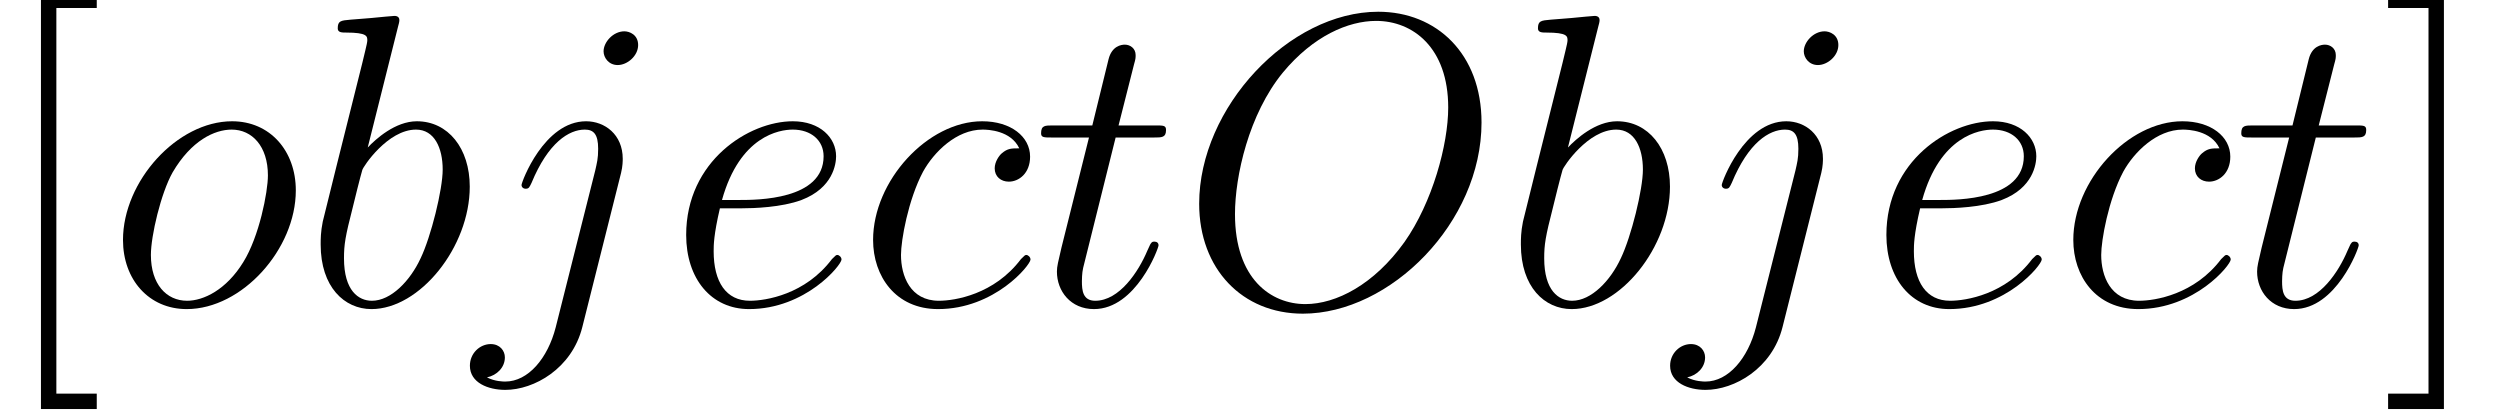
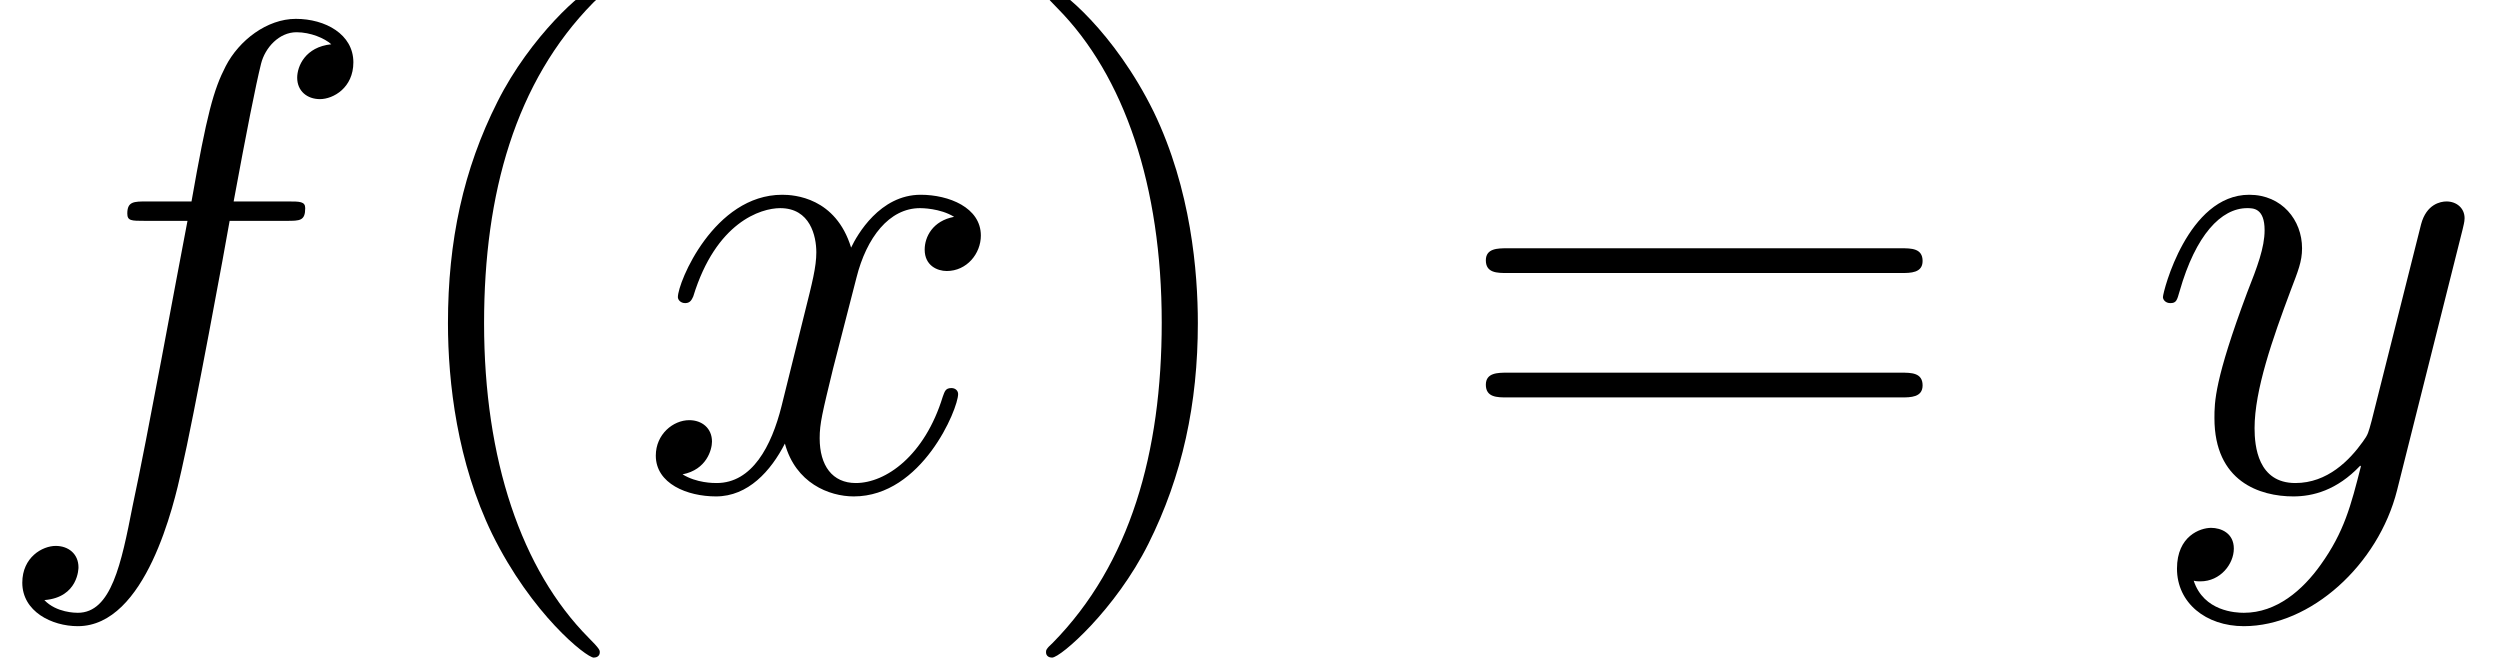
- <svg xmlns="http://www.w3.org/2000/svg" xmlns:xlink="http://www.w3.org/1999/xlink" height="13.509pt" version="1.1" viewBox="0 0 81.098 13.509" width="81.098pt">
+ <svg xmlns="http://www.w3.org/2000/svg" xmlns:xlink="http://www.w3.org/1999/xlink" height="13.509pt" version="1.1" viewBox="0 0 50.495 13.509" width="50.495pt">
  <defs>
-     <path d="M3 3V2.556H1.836V-8.556H3V-9H1.392V3H3Z" id="g0-91" />
-     <path d="M1.86 -9H0.252V-8.556H1.416V2.556H0.252V3H1.86V-9Z" id="g0-93" />
-     <path d="M8.712 -5.256C8.712 -7.236 7.416 -8.448 5.736 -8.448C3.168 -8.448 0.576 -5.688 0.576 -2.916C0.576 -1.032 1.824 0.252 3.564 0.252C6.084 0.252 8.712 -2.376 8.712 -5.256ZM3.636 -0.024C2.652 -0.024 1.608 -0.744 1.608 -2.616C1.608 -3.708 2.004 -5.496 2.988 -6.696C3.864 -7.752 4.872 -8.184 5.676 -8.184C6.732 -8.184 7.752 -7.416 7.752 -5.688C7.752 -4.62 7.296 -2.952 6.492 -1.812C5.616 -0.588 4.524 -0.024 3.636 -0.024Z" id="g1-79" />
-     <path d="M2.772 -8.028C2.784 -8.076 2.808 -8.148 2.808 -8.208C2.808 -8.328 2.688 -8.328 2.664 -8.328C2.652 -8.328 2.22 -8.292 2.004 -8.268C1.8 -8.256 1.62 -8.232 1.404 -8.22C1.116 -8.196 1.032 -8.184 1.032 -7.968C1.032 -7.848 1.152 -7.848 1.272 -7.848C1.884 -7.848 1.884 -7.74 1.884 -7.62C1.884 -7.536 1.788 -7.188 1.74 -6.972L1.452 -5.82C1.332 -5.34 0.648 -2.616 0.6 -2.4C0.54 -2.1 0.54 -1.896 0.54 -1.74C0.54 -0.516 1.224 0.12 2.004 0.12C3.396 0.12 4.836 -1.668 4.836 -3.408C4.836 -4.512 4.212 -5.292 3.312 -5.292C2.688 -5.292 2.124 -4.776 1.896 -4.536L2.772 -8.028ZM2.016 -0.12C1.632 -0.12 1.212 -0.408 1.212 -1.344C1.212 -1.74 1.248 -1.968 1.464 -2.808C1.5 -2.964 1.692 -3.732 1.74 -3.888C1.764 -3.984 2.472 -5.052 3.288 -5.052C3.816 -5.052 4.056 -4.524 4.056 -3.9C4.056 -3.324 3.72 -1.968 3.42 -1.344C3.12 -0.696 2.568 -0.12 2.016 -0.12Z" id="g1-98" />
-     <path d="M4.692 -4.512C4.464 -4.512 4.356 -4.512 4.188 -4.368C4.116 -4.308 3.984 -4.128 3.984 -3.936C3.984 -3.696 4.164 -3.552 4.392 -3.552C4.68 -3.552 5.004 -3.792 5.004 -4.272C5.004 -4.848 4.452 -5.292 3.624 -5.292C2.052 -5.292 0.48 -3.576 0.48 -1.872C0.48 -0.828 1.128 0.12 2.352 0.12C3.984 0.12 5.016 -1.152 5.016 -1.308C5.016 -1.38 4.944 -1.44 4.896 -1.44C4.86 -1.44 4.848 -1.428 4.74 -1.32C3.972 -0.3 2.832 -0.12 2.376 -0.12C1.548 -0.12 1.284 -0.84 1.284 -1.44C1.284 -1.86 1.488 -3.024 1.92 -3.84C2.232 -4.404 2.88 -5.052 3.636 -5.052C3.792 -5.052 4.452 -5.028 4.692 -4.512Z" id="g1-99" />
-     <path d="M2.148 -2.784C2.472 -2.784 3.288 -2.808 3.864 -3.024C4.776 -3.372 4.86 -4.068 4.86 -4.284C4.86 -4.812 4.404 -5.292 3.612 -5.292C2.352 -5.292 0.54 -4.152 0.54 -2.016C0.54 -0.756 1.26 0.12 2.352 0.12C3.984 0.12 5.016 -1.152 5.016 -1.308C5.016 -1.38 4.944 -1.44 4.896 -1.44C4.86 -1.44 4.848 -1.428 4.74 -1.32C3.972 -0.3 2.832 -0.12 2.376 -0.12C1.692 -0.12 1.332 -0.66 1.332 -1.548C1.332 -1.716 1.332 -2.016 1.512 -2.784H2.148ZM1.572 -3.024C2.088 -4.872 3.228 -5.052 3.612 -5.052C4.14 -5.052 4.5 -4.74 4.5 -4.284C4.5 -3.024 2.58 -3.024 2.076 -3.024H1.572Z" id="g1-101" />
-     <path d="M4.2 -3.804C4.248 -3.996 4.248 -4.164 4.248 -4.212C4.248 -4.908 3.732 -5.292 3.192 -5.292C1.98 -5.292 1.332 -3.54 1.332 -3.456C1.332 -3.396 1.38 -3.348 1.452 -3.348C1.548 -3.348 1.56 -3.396 1.62 -3.516C2.1 -4.68 2.7 -5.052 3.156 -5.052C3.408 -5.052 3.54 -4.92 3.54 -4.5C3.54 -4.212 3.504 -4.092 3.456 -3.876L2.316 0.648C2.088 1.536 1.524 2.208 0.864 2.208C0.816 2.208 0.564 2.208 0.336 2.088C0.624 2.028 0.852 1.8 0.852 1.512C0.852 1.32 0.708 1.128 0.444 1.128C0.132 1.128 -0.156 1.392 -0.156 1.752C-0.156 2.244 0.372 2.448 0.864 2.448C1.692 2.448 2.784 1.836 3.084 0.636L4.2 -3.804ZM4.692 -7.488C4.692 -7.788 4.44 -7.884 4.296 -7.884C3.972 -7.884 3.696 -7.572 3.696 -7.308C3.696 -7.128 3.84 -6.912 4.104 -6.912C4.38 -6.912 4.692 -7.176 4.692 -7.488Z" id="g1-106" />
-     <path d="M5.472 -3.3C5.472 -4.44 4.728 -5.292 3.636 -5.292C2.052 -5.292 0.492 -3.564 0.492 -1.872C0.492 -0.732 1.236 0.12 2.328 0.12C3.924 0.12 5.472 -1.608 5.472 -3.3ZM2.34 -0.12C1.74 -0.12 1.296 -0.6 1.296 -1.44C1.296 -1.992 1.584 -3.216 1.92 -3.816C2.46 -4.74 3.132 -5.052 3.624 -5.052C4.212 -5.052 4.668 -4.572 4.668 -3.732C4.668 -3.252 4.416 -1.968 3.96 -1.236C3.468 -0.432 2.808 -0.12 2.34 -0.12Z" id="g1-111" />
-     <path d="M2.412 -4.824H3.516C3.744 -4.824 3.864 -4.824 3.864 -5.04C3.864 -5.172 3.792 -5.172 3.552 -5.172H2.496L2.94 -6.924C2.988 -7.092 2.988 -7.116 2.988 -7.2C2.988 -7.392 2.832 -7.5 2.676 -7.5C2.58 -7.5 2.304 -7.464 2.208 -7.08L1.74 -5.172H0.612C0.372 -5.172 0.264 -5.172 0.264 -4.944C0.264 -4.824 0.348 -4.824 0.576 -4.824H1.644L0.852 -1.656C0.756 -1.236 0.72 -1.116 0.72 -0.96C0.72 -0.396 1.116 0.12 1.788 0.12C3 0.12 3.648 -1.632 3.648 -1.716C3.648 -1.788 3.6 -1.824 3.528 -1.824C3.504 -1.824 3.456 -1.824 3.432 -1.776C3.42 -1.764 3.408 -1.752 3.324 -1.56C3.072 -0.96 2.52 -0.12 1.824 -0.12C1.464 -0.12 1.44 -0.42 1.44 -0.684C1.44 -0.696 1.44 -0.924 1.476 -1.068L2.412 -4.824Z" id="g1-116" />
+     <path d="M5.352 -4.824C5.592 -4.824 5.688 -4.824 5.688 -5.052C5.688 -5.172 5.592 -5.172 5.376 -5.172H4.404C4.632 -6.408 4.8 -7.26 4.896 -7.644C4.968 -7.932 5.22 -8.208 5.532 -8.208C5.784 -8.208 6.036 -8.1 6.156 -7.992C5.688 -7.944 5.544 -7.596 5.544 -7.392C5.544 -7.152 5.724 -7.008 5.952 -7.008C6.192 -7.008 6.552 -7.212 6.552 -7.668C6.552 -8.172 6.048 -8.448 5.52 -8.448C5.004 -8.448 4.5 -8.064 4.26 -7.596C4.044 -7.176 3.924 -6.744 3.648 -5.172H2.844C2.616 -5.172 2.496 -5.172 2.496 -4.956C2.496 -4.824 2.568 -4.824 2.808 -4.824H3.576C3.36 -3.708 2.868 -0.996 2.592 0.288C2.388 1.332 2.208 2.208 1.608 2.208C1.572 2.208 1.224 2.208 1.008 1.98C1.62 1.932 1.62 1.404 1.62 1.392C1.62 1.152 1.44 1.008 1.212 1.008C0.972 1.008 0.612 1.212 0.612 1.668C0.612 2.184 1.14 2.448 1.608 2.448C2.832 2.448 3.336 0.252 3.468 -0.348C3.684 -1.272 4.272 -4.464 4.332 -4.824H5.352Z" id="g0-102" />
+     <path d="M5.688 -4.896C5.304 -4.824 5.16 -4.536 5.16 -4.308C5.16 -4.02 5.388 -3.924 5.556 -3.924C5.916 -3.924 6.168 -4.236 6.168 -4.56C6.168 -5.064 5.592 -5.292 5.088 -5.292C4.356 -5.292 3.948 -4.572 3.84 -4.344C3.564 -5.244 2.82 -5.292 2.604 -5.292C1.38 -5.292 0.732 -3.72 0.732 -3.456C0.732 -3.408 0.78 -3.348 0.864 -3.348C0.96 -3.348 0.984 -3.42 1.008 -3.468C1.416 -4.8 2.22 -5.052 2.568 -5.052C3.108 -5.052 3.216 -4.548 3.216 -4.26C3.216 -3.996 3.144 -3.72 3 -3.144L2.592 -1.5C2.412 -0.78 2.064 -0.12 1.428 -0.12C1.368 -0.12 1.068 -0.12 0.816 -0.276C1.248 -0.36 1.344 -0.72 1.344 -0.864C1.344 -1.104 1.164 -1.248 0.936 -1.248C0.648 -1.248 0.336 -0.996 0.336 -0.612C0.336 -0.108 0.9 0.12 1.416 0.12C1.992 0.12 2.4 -0.336 2.652 -0.828C2.844 -0.12 3.444 0.12 3.888 0.12C5.112 0.12 5.76 -1.452 5.76 -1.716C5.76 -1.776 5.712 -1.824 5.64 -1.824C5.532 -1.824 5.52 -1.764 5.484 -1.668C5.16 -0.612 4.464 -0.12 3.924 -0.12C3.504 -0.12 3.276 -0.432 3.276 -0.924C3.276 -1.188 3.324 -1.38 3.516 -2.172L3.936 -3.804C4.116 -4.524 4.524 -5.052 5.076 -5.052C5.1 -5.052 5.436 -5.052 5.688 -4.896Z" id="g0-120" />
+     <path d="M3.156 1.344C2.832 1.8 2.364 2.208 1.776 2.208C1.632 2.208 1.056 2.184 0.876 1.632C0.912 1.644 0.972 1.644 0.996 1.644C1.356 1.644 1.596 1.332 1.596 1.056S1.368 0.684 1.188 0.684C0.996 0.684 0.576 0.828 0.576 1.416C0.576 2.028 1.092 2.448 1.776 2.448C2.976 2.448 4.188 1.344 4.524 0.012L5.7 -4.668C5.712 -4.728 5.736 -4.8 5.736 -4.872C5.736 -5.052 5.592 -5.172 5.412 -5.172C5.304 -5.172 5.052 -5.124 4.956 -4.764L4.068 -1.236C4.008 -1.02 4.008 -0.996 3.912 -0.864C3.672 -0.528 3.276 -0.12 2.7 -0.12C2.028 -0.12 1.968 -0.78 1.968 -1.104C1.968 -1.788 2.292 -2.712 2.616 -3.576C2.748 -3.924 2.82 -4.092 2.82 -4.332C2.82 -4.836 2.46 -5.292 1.872 -5.292C0.768 -5.292 0.324 -3.552 0.324 -3.456C0.324 -3.408 0.372 -3.348 0.456 -3.348C0.564 -3.348 0.576 -3.396 0.624 -3.564C0.912 -4.572 1.368 -5.052 1.836 -5.052C1.944 -5.052 2.148 -5.052 2.148 -4.656C2.148 -4.344 2.016 -3.996 1.836 -3.54C1.248 -1.968 1.248 -1.572 1.248 -1.284C1.248 -0.144 2.064 0.12 2.664 0.12C3.012 0.12 3.444 0.012 3.864 -0.432L3.876 -0.42C3.696 0.288 3.576 0.756 3.156 1.344Z" id="g0-121" />
+     <path d="M3.9 2.916C3.9 2.88 3.9 2.856 3.696 2.652C2.496 1.44 1.824 -0.54 1.824 -2.988C1.824 -5.316 2.388 -7.32 3.78 -8.736C3.9 -8.844 3.9 -8.868 3.9 -8.904C3.9 -8.976 3.84 -9 3.792 -9C3.636 -9 2.652 -8.136 2.064 -6.96C1.452 -5.748 1.176 -4.464 1.176 -2.988C1.176 -1.92 1.344 -0.492 1.968 0.792C2.676 2.232 3.66 3.012 3.792 3.012C3.84 3.012 3.9 2.988 3.9 2.916Z" id="g1-40" />
+     <path d="M3.384 -2.988C3.384 -3.9 3.264 -5.388 2.592 -6.78C1.884 -8.22 0.9 -9 0.768 -9C0.72 -9 0.66 -8.976 0.66 -8.904C0.66 -8.868 0.66 -8.844 0.864 -8.64C2.064 -7.428 2.736 -5.448 2.736 -3C2.736 -0.672 2.172 1.332 0.78 2.748C0.66 2.856 0.66 2.88 0.66 2.916C0.66 2.988 0.72 3.012 0.768 3.012C0.924 3.012 1.908 2.148 2.496 0.972C3.108 -0.252 3.384 -1.548 3.384 -2.988Z" id="g1-41" />
+     <path d="M8.1 -3.888C8.268 -3.888 8.484 -3.888 8.484 -4.104C8.484 -4.332 8.28 -4.332 8.1 -4.332H1.032C0.864 -4.332 0.648 -4.332 0.648 -4.116C0.648 -3.888 0.852 -3.888 1.032 -3.888H8.1ZM8.1 -1.656C8.268 -1.656 8.484 -1.656 8.484 -1.872C8.484 -2.1 8.28 -2.1 8.1 -2.1H1.032C0.864 -2.1 0.648 -2.1 0.648 -1.884C0.648 -1.656 0.852 -1.656 1.032 -1.656H8.1Z" id="g1-61" />
  </defs>
  <g id="page1" transform="matrix(1.12578 0 0 1.12578 -63.986 -64.41)">
-     <use x="56.625" xlink:href="#g0-91" y="66" />
-     <use x="59.889" xlink:href="#g1-111" y="66" />
-     <use x="65.537" xlink:href="#g1-98" y="66" />
-     <use x="70.533" xlink:href="#g1-106" y="66" />
-     <use x="76.069" xlink:href="#g1-101" y="66" />
-     <use x="81.515" xlink:href="#g1-99" y="66" />
-     <use x="86.572" xlink:href="#g1-116" y="66" />
-     <use x="90.815" xlink:href="#g1-79" y="66" />
-     <use x="100.121" xlink:href="#g1-98" y="66" />
-     <use x="105.117" xlink:href="#g1-106" y="66" />
-     <use x="110.653" xlink:href="#g1-101" y="66" />
-     <use x="116.099" xlink:href="#g1-99" y="66" />
-     <use x="121.155" xlink:href="#g1-116" y="66" />
-     <use x="125.398" xlink:href="#g0-93" y="66" />
+     <use x="56.625" xlink:href="#g0-102" y="66" />
+     <use x="63.698" xlink:href="#g1-40" y="66" />
+     <use x="68.267" xlink:href="#g0-120" y="66" />
+     <use x="74.944" xlink:href="#g1-41" y="66" />
+     <use x="82.847" xlink:href="#g1-61" y="66" />
+     <use x="95.319" xlink:href="#g0-121" y="66" />
  </g>
</svg>
